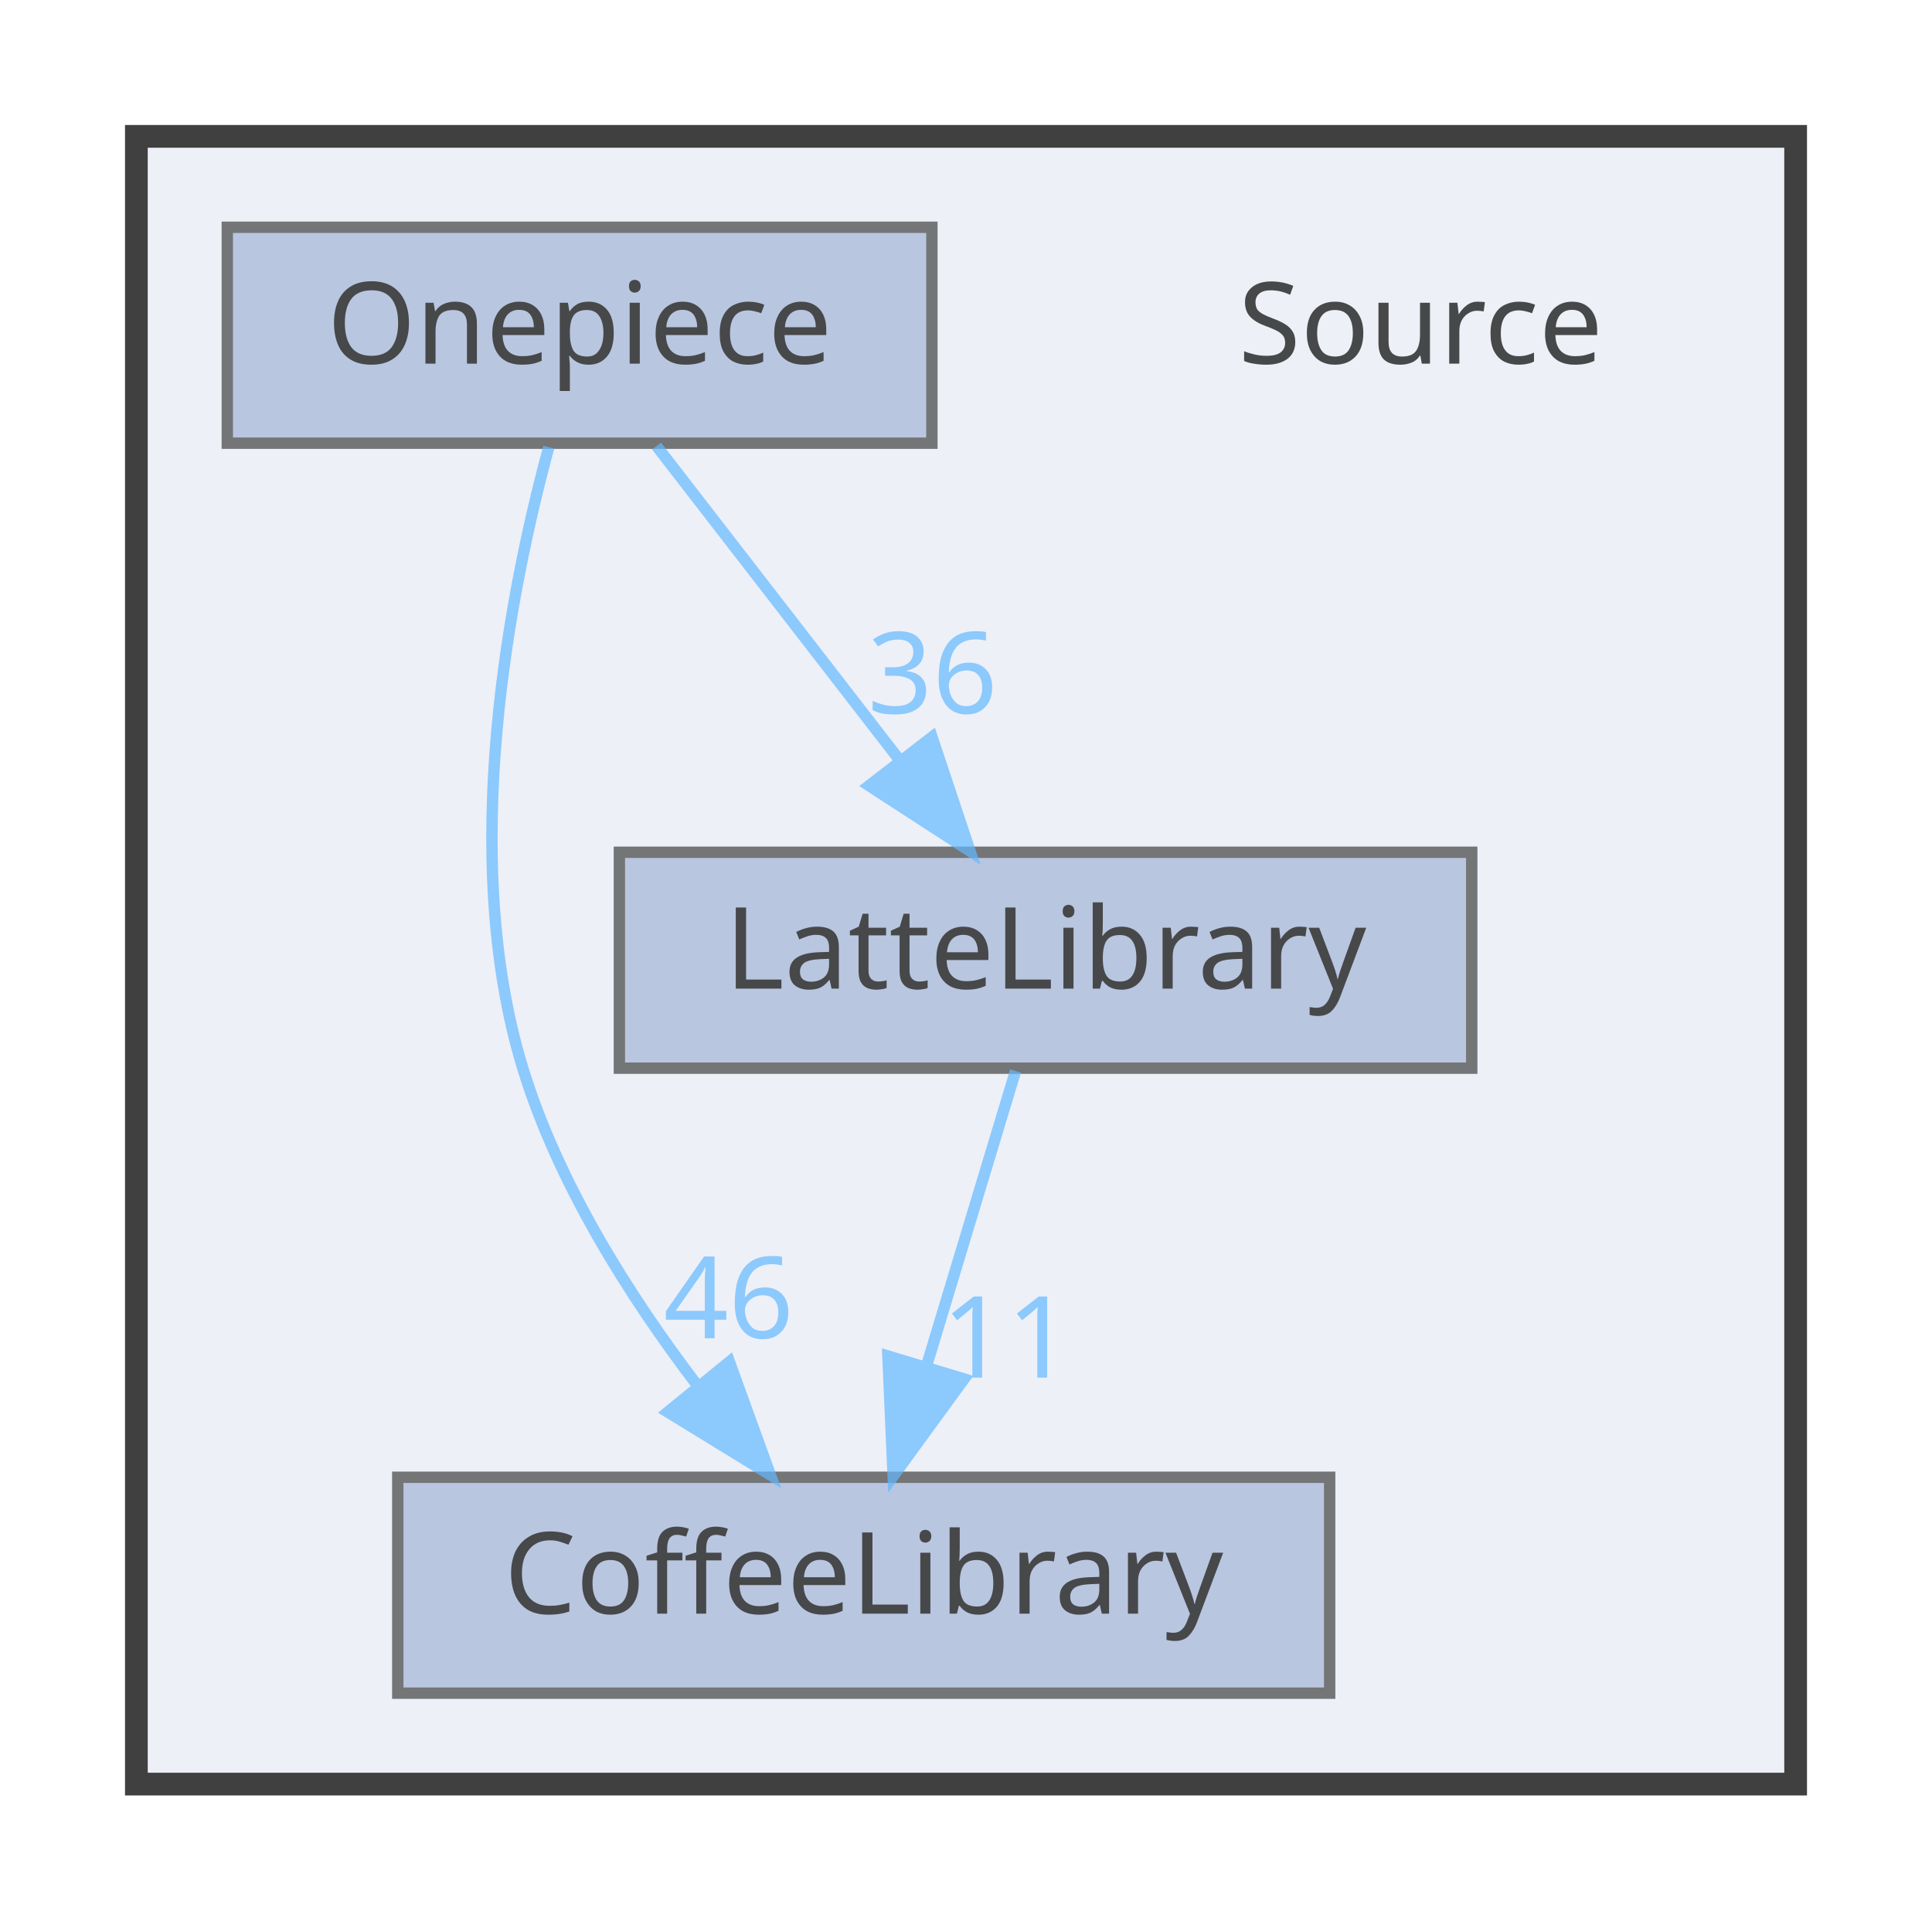
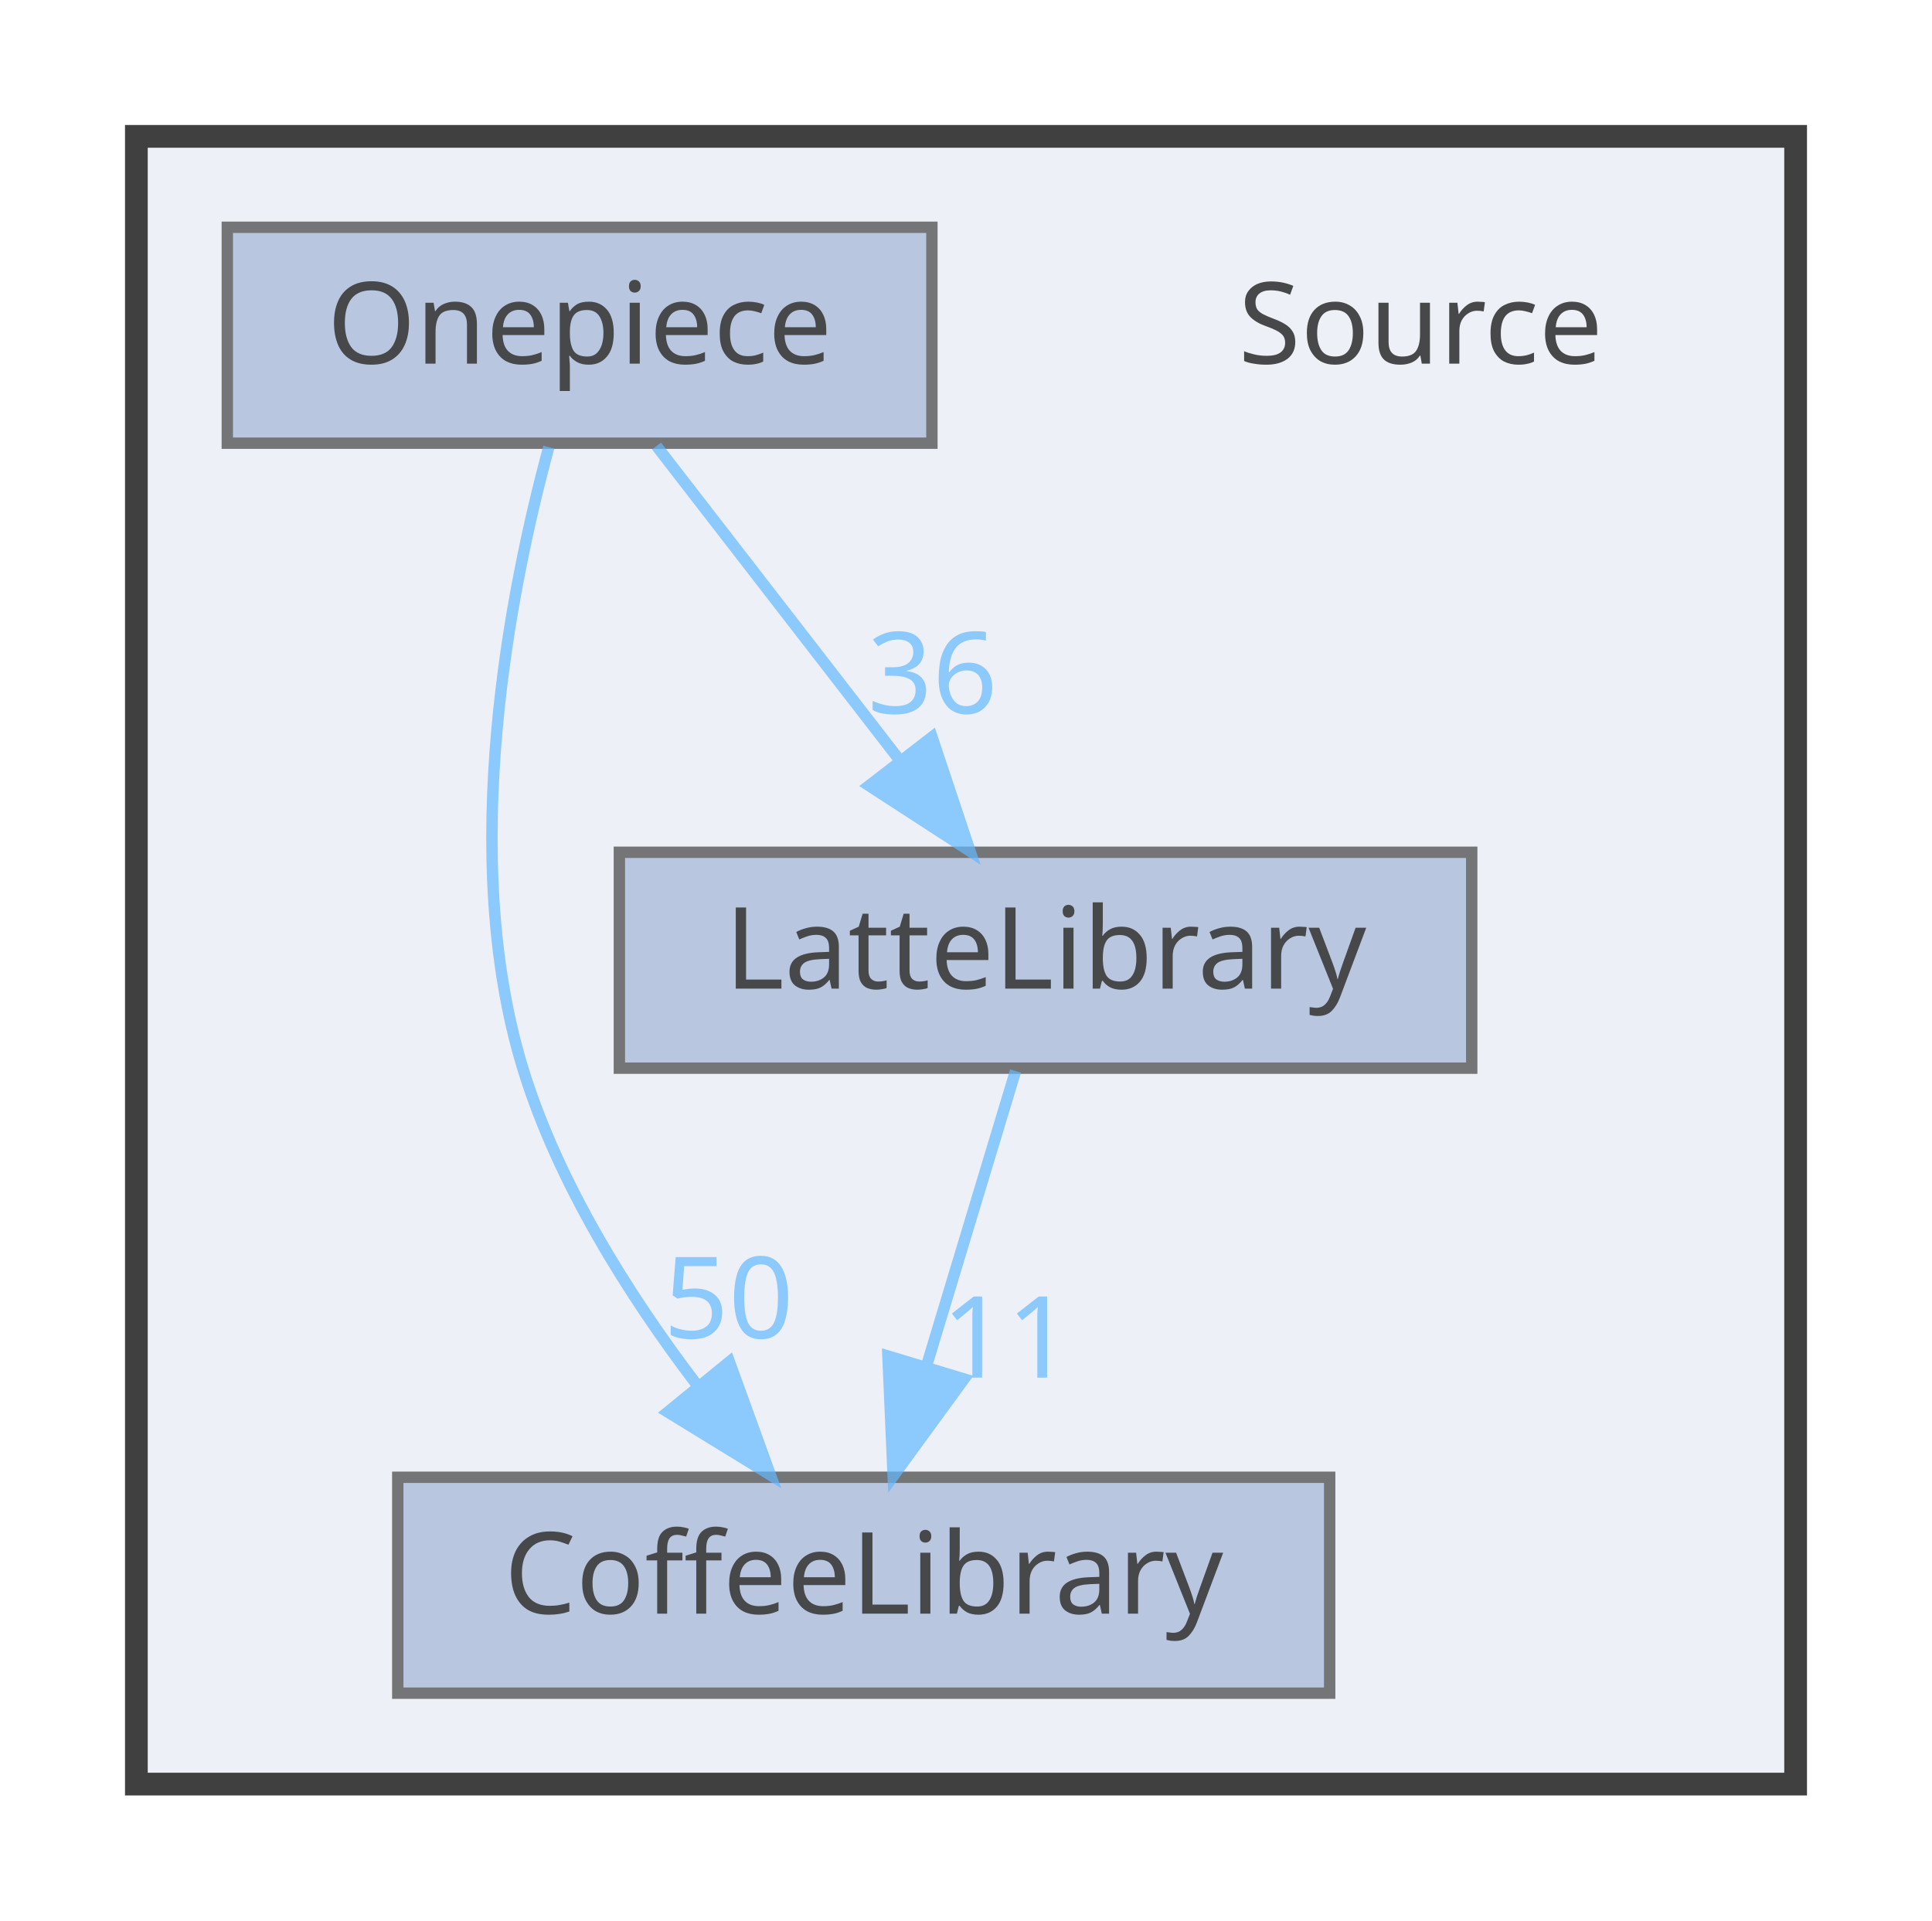
<svg xmlns="http://www.w3.org/2000/svg" xmlns:xlink="http://www.w3.org/1999/xlink" width="170pt" height="169pt" viewBox="0.00 0.00 170.00 169.00">
  <svg id="main" version="1.1" xml:space="preserve">
    <style type="text/css">
.node, .edge {opacity: 0.7;}
.node.selected, .edge.selected {opacity: 1;}
.edge:hover path { stroke: red; }
.edge:hover polygon { stroke: red; fill: red; }
</style>
    <svg id="graph" class="graph">
      <g id="graph0" class="graph" transform="scale(1 1) rotate(0) translate(4 165)">
        <g id="clust1" class="cluster">
          <g id="a_clust1">
            <a xlink:href="dir_74389ed8173ad57b461b9d623a1f3867.html" target="_top">
              <polygon fill="#edf0f7" stroke="#404040" stroke-width="2" points="8,-8 8,-153 154,-153 154,-8 8,-8" />
            </a>
          </g>
        </g>
        <g id="node1" class="node">
          <text text-anchor="middle" x="121" y="-133" font-family="Malgun Gothic" font-size="10.00">Source</text>
        </g>
        <g id="node2" class="node">
          <g id="a_node2">
            <a xlink:href="dir_2270f6753238979635db772f09123181.html" target="_top" xlink:title="CoffeeLibrary">
              <polygon fill="#a2b4d6" stroke="#404040" points="113,-35 31,-35 31,-16 113,-16 113,-35" />
              <text text-anchor="middle" x="72" y="-23" font-family="Malgun Gothic" font-size="10.00">CoffeeLibrary</text>
            </a>
          </g>
        </g>
        <g id="node3" class="node">
          <g id="a_node3">
            <a xlink:href="dir_399370037b6f5ff6b0840148d18ec8d9.html" target="_top" xlink:title="LatteLibrary">
              <polygon fill="#a2b4d6" stroke="#404040" points="125.5,-90 50.5,-90 50.5,-71 125.5,-71 125.5,-90" />
              <text text-anchor="middle" x="88" y="-78" font-family="Malgun Gothic" font-size="10.00">LatteLibrary</text>
            </a>
          </g>
        </g>
        <g id="edge1" class="edge">
          <g id="a_edge1">
            <a xlink:href="dir_000009_000003.html" target="_top">
              <path fill="none" stroke="#63b8ff" d="M85.36,-70.75C83.24,-63.72 80.19,-53.62 77.54,-44.84" />
              <polygon fill="#63b8ff" stroke="#63b8ff" points="80.83,-43.65 74.59,-35.09 74.13,-45.67 80.83,-43.65" />
            </a>
          </g>
          <g id="a_edge1-headlabel">
            <a xlink:href="dir_000009_000003.html" target="_top" xlink:title="11">
              <text text-anchor="middle" x="84.59" y="-43.77" font-family="Malgun Gothic" font-size="10.00" fill="#63b8ff">11</text>
            </a>
          </g>
        </g>
        <g id="node4" class="node">
          <g id="a_node4">
            <a xlink:href="dir_86991fbdc3ffccad5ecdd4bba46f6ea3.html" target="_top" xlink:title="Onepiece">
              <polygon fill="#a2b4d6" stroke="#404040" points="78,-145 16,-145 16,-126 78,-126 78,-145" />
              <text text-anchor="middle" x="47" y="-133" font-family="Malgun Gothic" font-size="10.00">Onepiece</text>
            </a>
          </g>
        </g>
        <g id="edge2" class="edge">
          <g id="a_edge2">
            <a xlink:href="dir_000013_000003.html" target="_top">
              <path fill="none" stroke="#63b8ff" d="M44.29,-125.65C40.91,-113.17 36.25,-89.82 42,-71 45.09,-60.9 51.32,-51.02 57.31,-43.15" />
              <polygon fill="#63b8ff" stroke="#63b8ff" points="60.18,-45.16 63.79,-35.2 54.76,-40.74 60.18,-45.16" />
            </a>
          </g>
          <g id="a_edge2-headlabel">
-             <a xlink:href="dir_000013_000003.html" target="_top" xlink:title="46">
-               <text text-anchor="middle" x="60.11" y="-47.24" font-family="Malgun Gothic" font-size="10.00" fill="#63b8ff">46</text>
+             <a xlink:href="dir_000013_000003.html" target="_top" xlink:title="50">
+               <text text-anchor="middle" x="60.11" y="-47.24" font-family="Malgun Gothic" font-size="10.00" fill="#63b8ff">50</text>
            </a>
          </g>
        </g>
        <g id="edge3" class="edge">
          <g id="a_edge3">
            <a xlink:href="dir_000013_000009.html" target="_top">
              <path fill="none" stroke="#63b8ff" d="M53.77,-125.75C59.56,-118.26 68.06,-107.28 75.14,-98.13" />
              <polygon fill="#63b8ff" stroke="#63b8ff" points="78.01,-100.14 81.36,-90.09 72.47,-95.86 78.01,-100.14" />
            </a>
          </g>
          <g id="a_edge3-headlabel">
            <a xlink:href="dir_000013_000009.html" target="_top" xlink:title="36">
              <text text-anchor="middle" x="78.05" y="-102.22" font-family="Malgun Gothic" font-size="10.00" fill="#63b8ff">36</text>
            </a>
          </g>
        </g>
      </g>
    </svg>
  </svg>
  <style type="text/css">

[data-mouse-over-selected='false'] { opacity: 0.7; }
[data-mouse-over-selected='true']  { opacity: 1.0; }

</style>
</svg>
